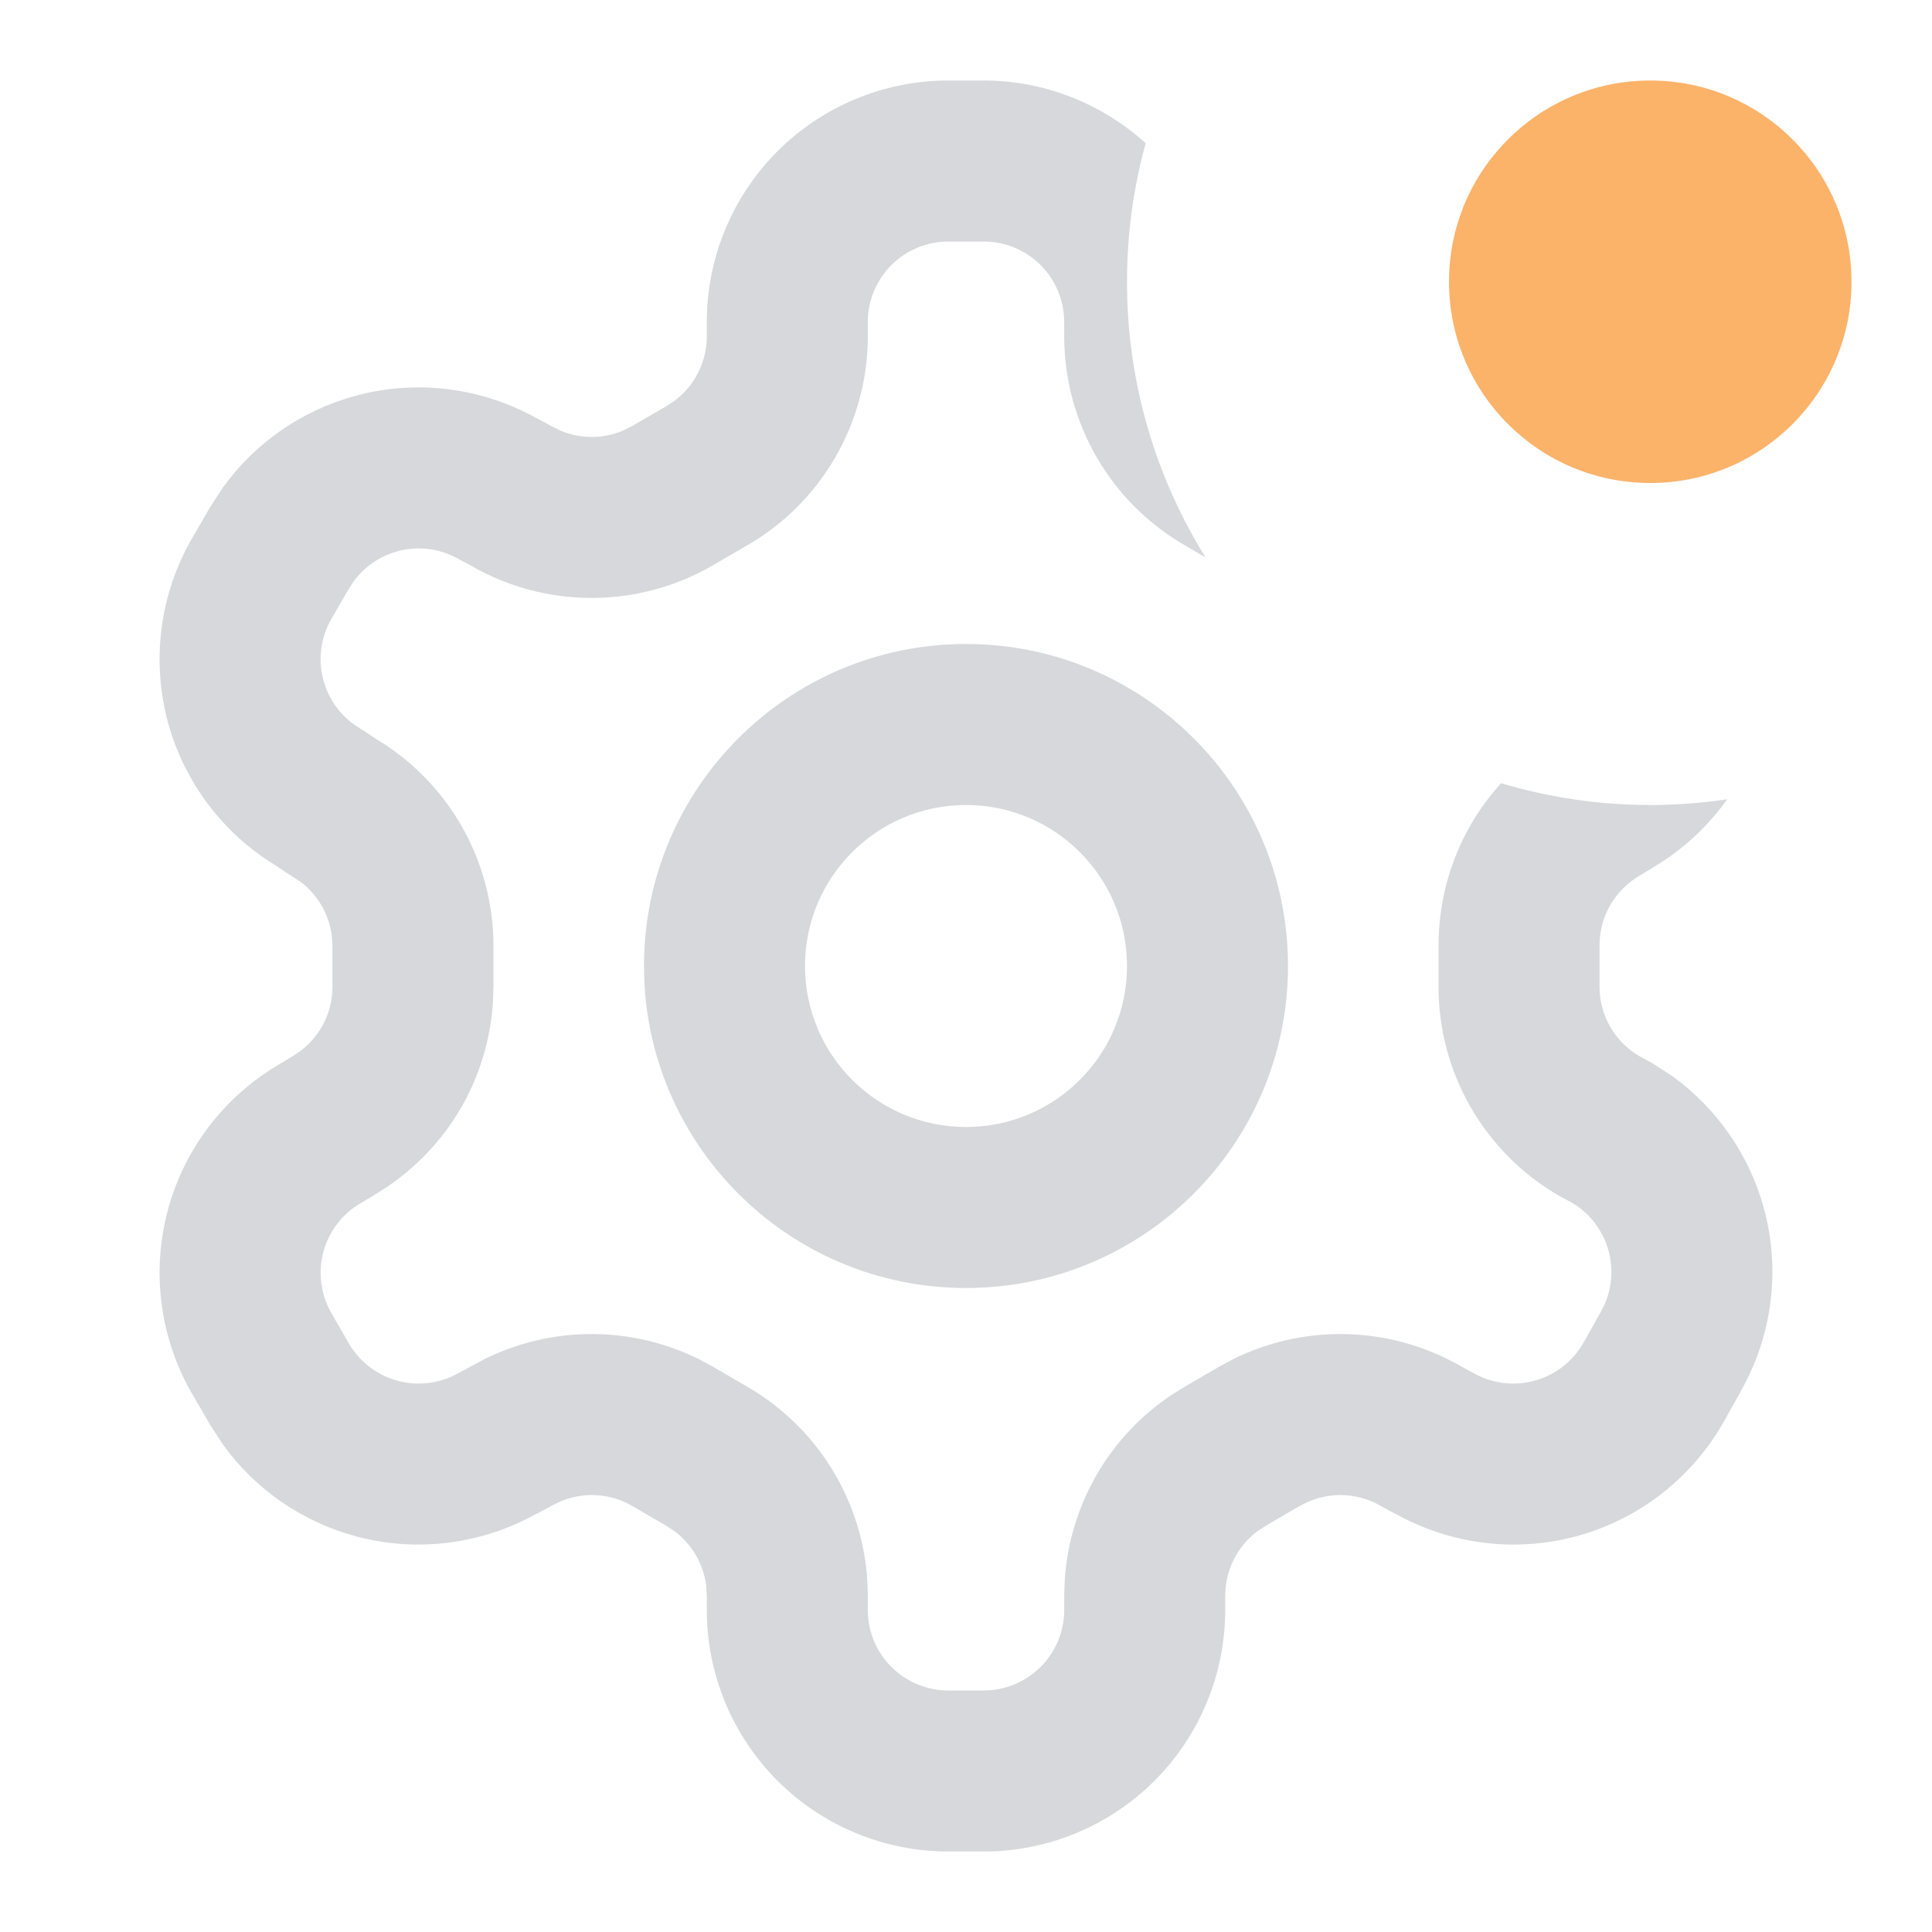
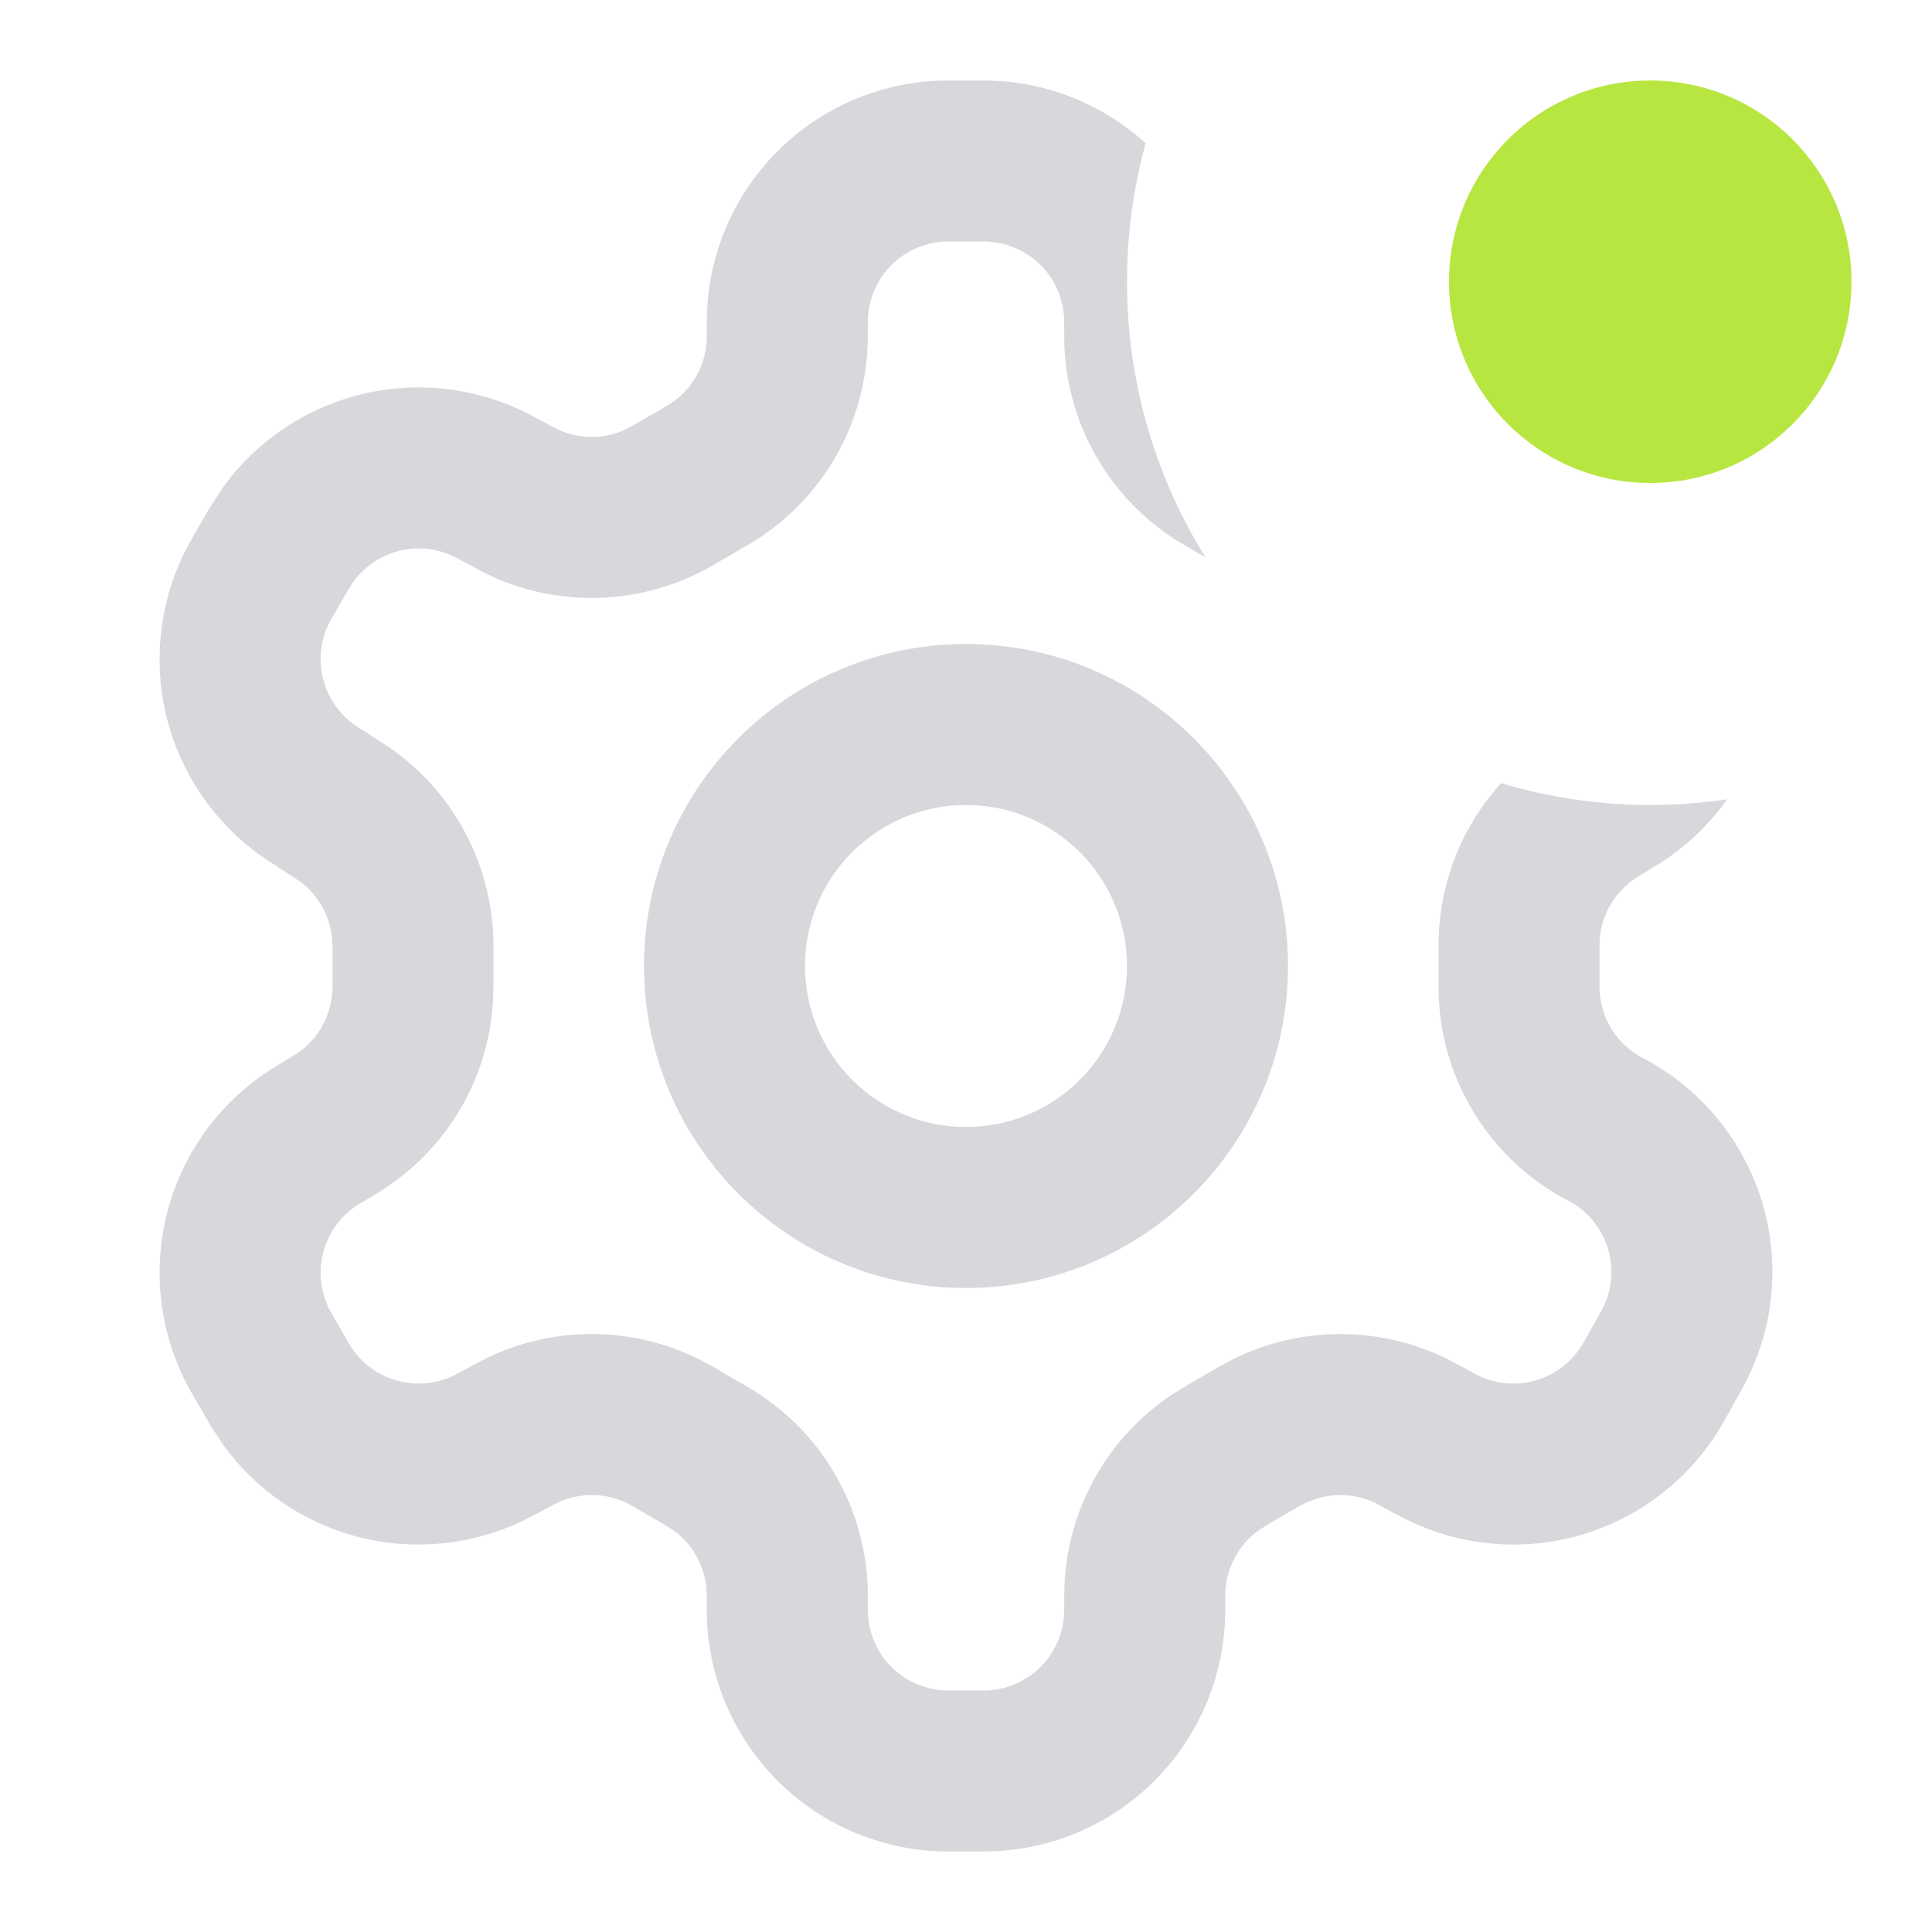
<svg xmlns="http://www.w3.org/2000/svg" width="24" height="24" viewBox="0 0 24 24" fill="none">
  <path d="M14 12C14 10.895 13.105 10 12 10C10.896 10 10 10.895 10 12C10 13.105 10.896 14 12 14C13.105 14 14 13.105 14 12ZM16 12C16 14.209 14.209 16 12 16C9.791 16 8 14.209 8 12C8 9.791 9.791 8 12 8C14.209 8 16 9.791 16 12Z" fill="#D7D8DB" />
-   <path d="M20.5 6C21.881 6 23 4.881 23 3.5C23 2.119 21.881 1 20.5 1C19.119 1 18 2.119 18 3.5C18 4.881 19.119 6 20.5 6Z" fill="#FBB36A" />
+   <path d="M20.5 6C21.881 6 23 4.881 23 3.5C23 2.119 21.881 1 20.5 1C19.119 1 18 2.119 18 3.5C18 4.881 19.119 6 20.5 6Z" fill="#B8E641" />
  <path d="M12.22 1C12.966 1 13.681 1.281 14.232 1.779C14.081 2.327 14 2.904 14 3.5C14 4.757 14.358 5.93 14.976 6.925L14.72 6.775C14.264 6.512 13.886 6.135 13.623 5.68C13.36 5.224 13.22 4.707 13.22 4.181V4C13.22 3.735 13.114 3.481 12.927 3.293C12.739 3.106 12.485 3 12.22 3H11.78C11.515 3 11.261 3.106 11.073 3.293C10.886 3.481 10.78 3.735 10.78 4V4.181C10.78 4.707 10.64 5.224 10.377 5.68C10.114 6.135 9.736 6.513 9.28 6.776L9.279 6.775L8.853 7.024L8.85 7.026C8.394 7.289 7.876 7.428 7.35 7.428C6.823 7.428 6.306 7.29 5.85 7.026L5.73 6.962L5.7 6.946C5.471 6.814 5.198 6.778 4.942 6.847C4.718 6.907 4.523 7.042 4.389 7.229L4.335 7.312L4.115 7.691C3.984 7.92 3.949 8.192 4.017 8.447C4.077 8.671 4.212 8.867 4.399 9.001L4.482 9.055L4.535 9.088L4.685 9.188C5.114 9.447 5.471 9.81 5.724 10.244C5.987 10.697 6.127 11.211 6.13 11.734V12.246L6.124 12.443C6.096 12.903 5.962 13.352 5.732 13.753C5.471 14.207 5.095 14.583 4.644 14.847L4.645 14.848L4.494 14.938L4.482 14.945C4.252 15.078 4.085 15.297 4.017 15.553C3.949 15.808 3.984 16.08 4.115 16.309L4.334 16.689C4.467 16.918 4.687 17.085 4.942 17.153C5.198 17.222 5.471 17.186 5.7 17.054L5.73 17.038L5.85 16.974L6.024 16.881C6.435 16.678 6.889 16.572 7.35 16.572C7.81 16.572 8.264 16.678 8.676 16.881L8.85 16.974L8.853 16.976L9.279 17.224C9.735 17.487 10.114 17.865 10.377 18.32C10.64 18.776 10.78 19.293 10.78 19.819V20C10.78 20.265 10.886 20.52 11.073 20.707C11.261 20.894 11.515 21 11.78 21H12.22C12.485 21 12.739 20.894 12.927 20.707C13.114 20.52 13.22 20.265 13.22 20V19.819L13.227 19.622C13.257 19.165 13.393 18.719 13.623 18.32C13.853 17.922 14.172 17.583 14.553 17.328L14.72 17.224L15.148 16.976L15.15 16.974L15.324 16.881C15.736 16.678 16.19 16.572 16.651 16.572C17.177 16.572 17.695 16.71 18.151 16.974L18.3 17.054C18.529 17.186 18.802 17.222 19.058 17.153C19.314 17.085 19.532 16.918 19.665 16.689L19.879 16.309L19.884 16.301L19.929 16.212C20.023 16.003 20.043 15.766 19.983 15.542C19.915 15.286 19.748 15.068 19.519 14.935L19.399 14.872C19.39 14.867 19.38 14.862 19.37 14.856C18.912 14.592 18.532 14.211 18.269 13.753C18.005 13.295 17.868 12.775 17.87 12.246V11.75C17.869 11.223 18.006 10.704 18.269 10.247C18.376 10.061 18.503 9.888 18.647 9.729C19.234 9.904 19.856 10 20.5 10C20.825 10 21.144 9.975 21.456 9.929C21.213 10.269 20.901 10.561 20.533 10.776L20.534 10.777L20.37 10.876C20.218 10.964 20.091 11.091 20.003 11.244C19.915 11.397 19.869 11.57 19.87 11.746V12.254C19.869 12.43 19.915 12.603 20.003 12.756C20.089 12.906 20.214 13.031 20.363 13.119L20.49 13.188L20.522 13.205L20.771 13.366C21.33 13.769 21.736 14.354 21.916 15.025C22.12 15.79 22.013 16.604 21.62 17.29L21.621 17.291L21.401 17.682L21.396 17.691C20.997 18.379 20.342 18.881 19.574 19.086C18.817 19.288 18.012 19.185 17.329 18.801V18.803L17.18 18.723C17.17 18.718 17.16 18.712 17.151 18.706C16.999 18.618 16.826 18.572 16.651 18.572C16.475 18.572 16.302 18.618 16.151 18.706L16.149 18.705L15.723 18.954L15.611 19.028C15.508 19.108 15.42 19.207 15.355 19.321C15.267 19.473 15.22 19.646 15.22 19.821V20C15.22 20.796 14.904 21.558 14.342 22.121C13.779 22.684 13.015 23 12.22 23H11.78C10.985 23 10.221 22.684 9.658 22.121C9.096 21.558 8.78 20.795 8.78 20V19.821L8.772 19.69C8.754 19.561 8.711 19.435 8.646 19.321C8.58 19.207 8.492 19.108 8.389 19.028L8.277 18.954L7.85 18.705C7.698 18.617 7.525 18.572 7.35 18.572C7.218 18.572 7.089 18.599 6.968 18.648L6.85 18.706C6.84 18.712 6.83 18.718 6.82 18.723L6.671 18.803L6.67 18.801C5.988 19.184 5.183 19.288 4.426 19.086C3.754 18.906 3.168 18.5 2.766 17.94L2.605 17.691L2.385 17.311L2.384 17.31C1.987 16.621 1.879 15.804 2.084 15.036C2.288 14.273 2.785 13.622 3.466 13.223L3.63 13.124L3.739 13.051C3.843 12.971 3.931 12.87 3.997 12.756C4.085 12.603 4.131 12.43 4.13 12.254V11.746L4.121 11.616C4.103 11.487 4.06 11.362 3.994 11.249C3.928 11.136 3.842 11.037 3.738 10.958L3.63 10.886L3.575 10.852L3.426 10.752C2.766 10.351 2.284 9.711 2.084 8.964C1.879 8.196 1.987 7.379 2.384 6.69L2.385 6.688L2.605 6.309L2.766 6.06C3.168 5.5 3.754 5.094 4.426 4.914C5.183 4.712 5.988 4.815 6.67 5.198L6.671 5.197L6.82 5.277L6.85 5.294L6.968 5.352C7.089 5.402 7.218 5.428 7.35 5.428C7.481 5.428 7.612 5.402 7.732 5.352L7.85 5.294L8.277 5.046L8.389 4.972C8.492 4.892 8.58 4.793 8.646 4.679C8.733 4.527 8.78 4.355 8.78 4.18V4C8.78 3.205 9.096 2.441 9.658 1.879C10.221 1.316 10.985 1 11.78 1H12.22Z" fill="#D7D8DB" />
</svg>
